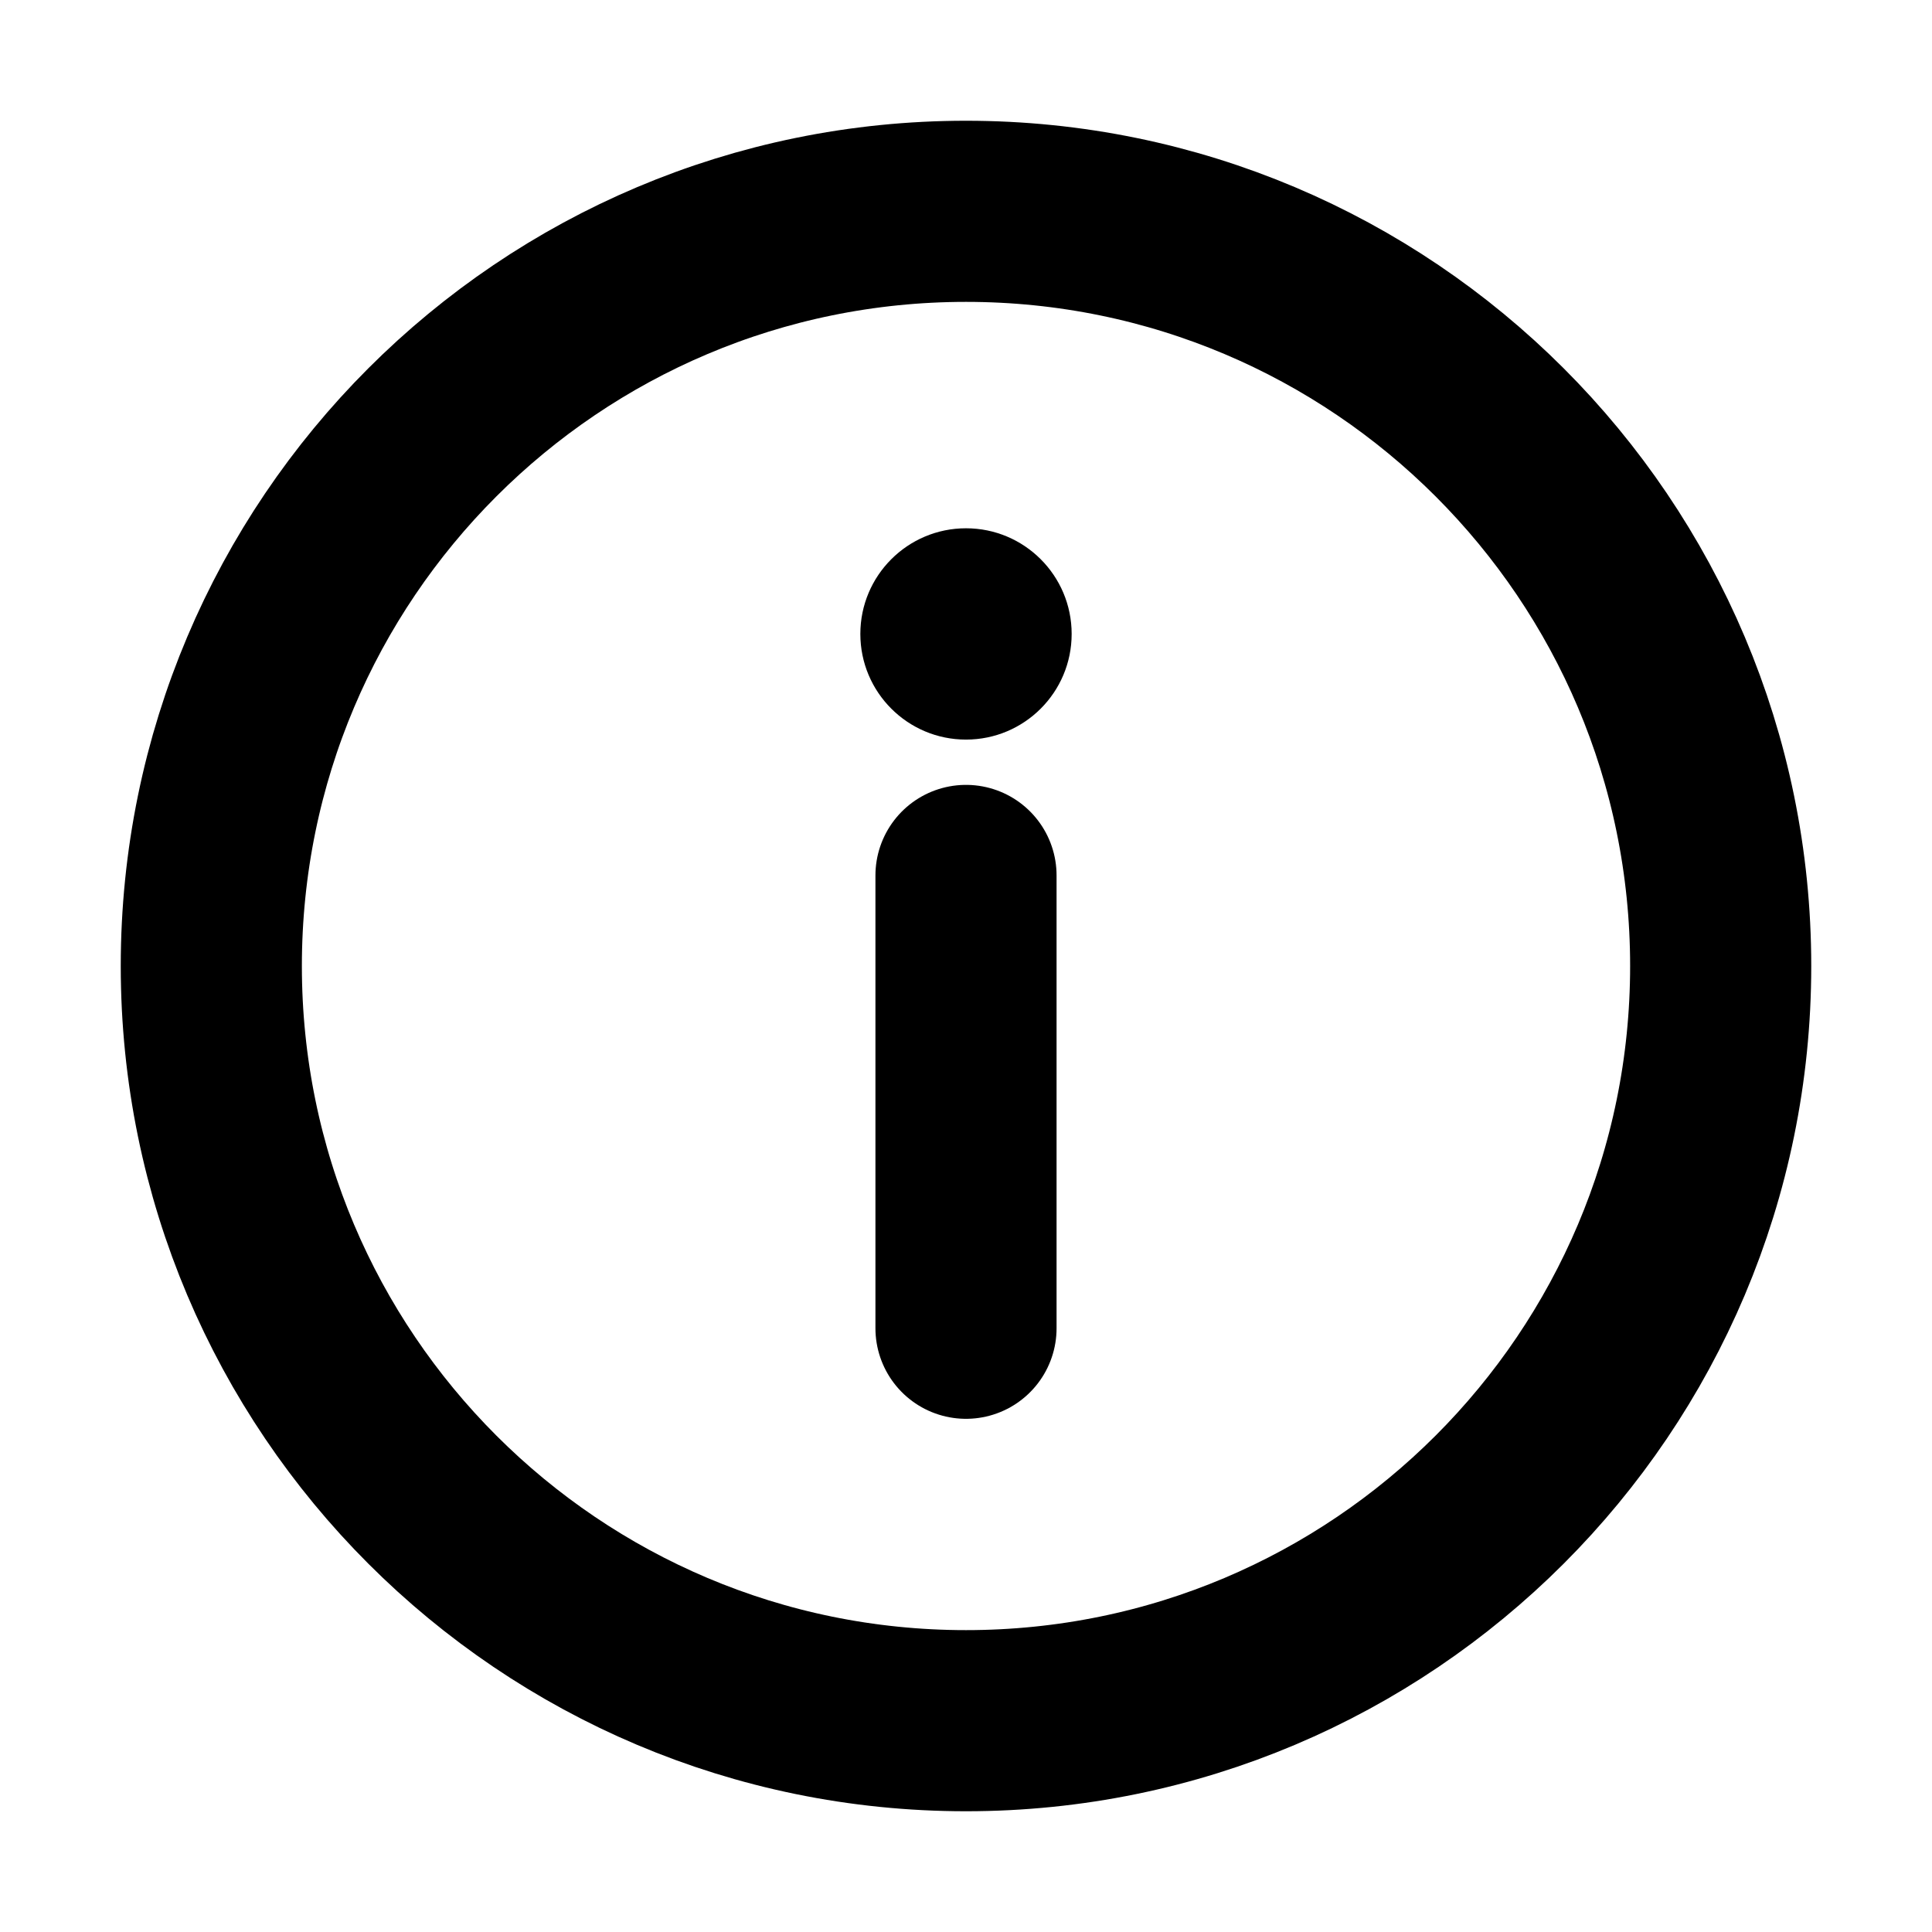
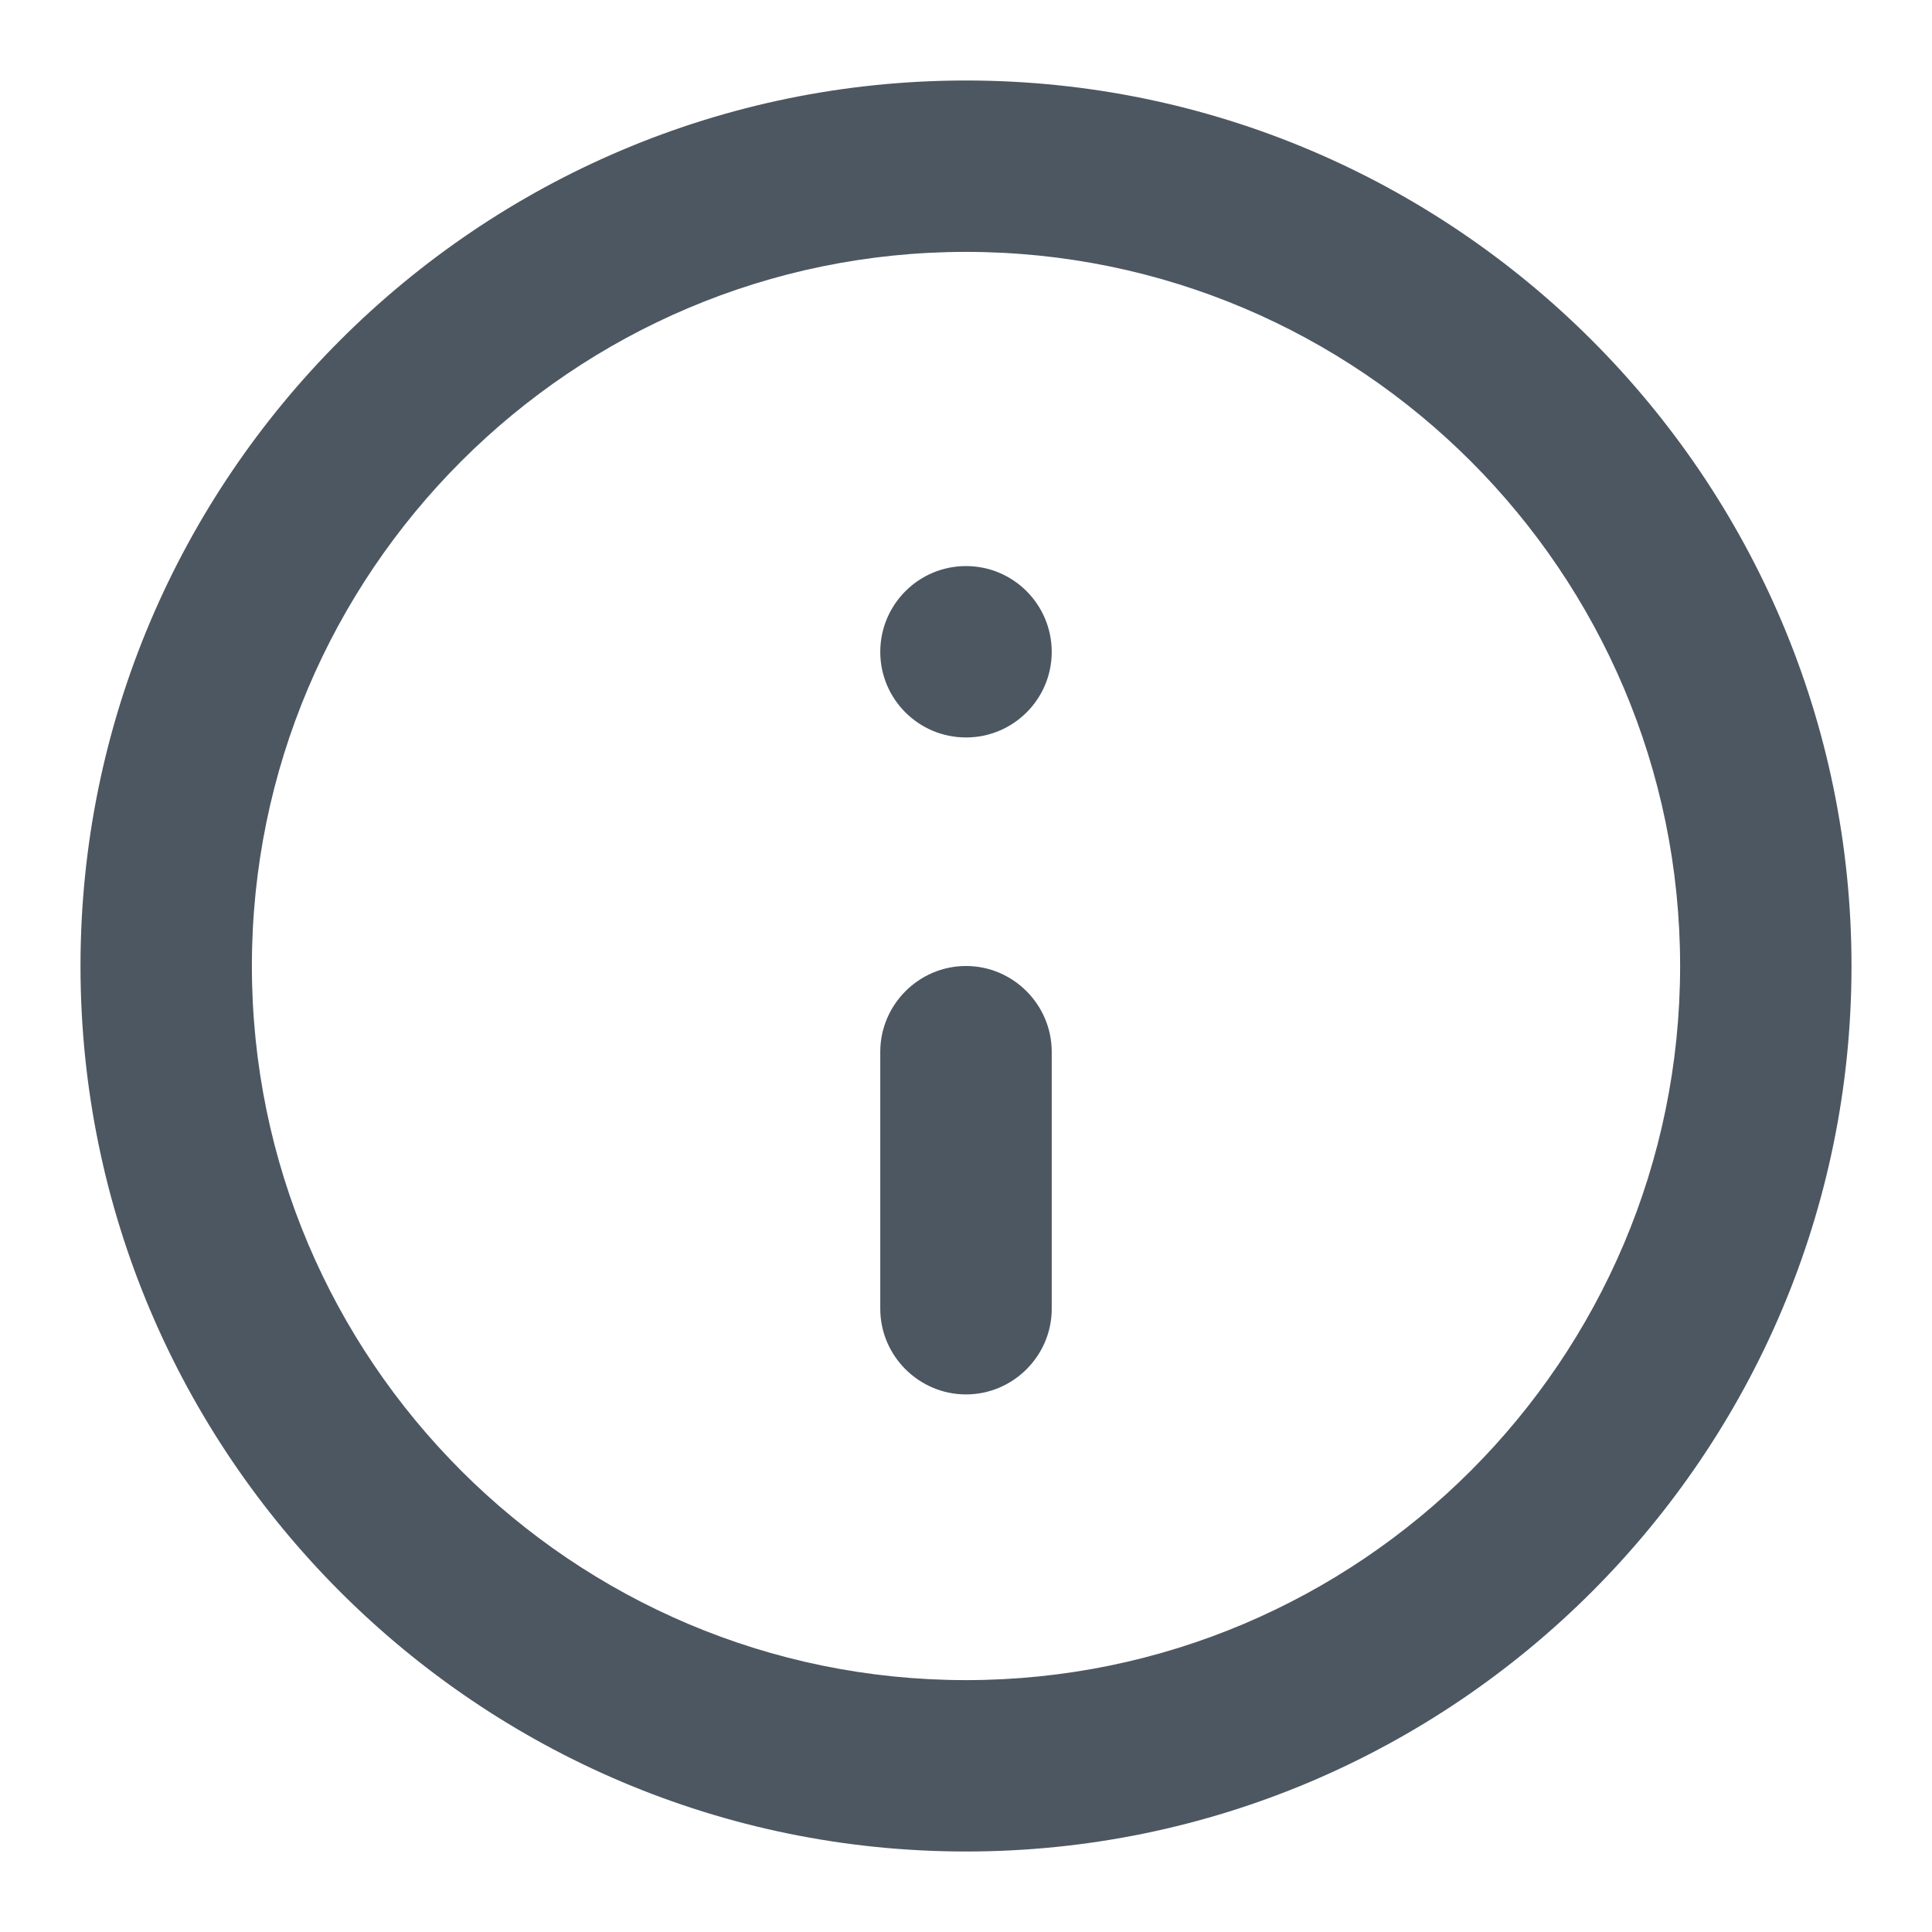
- <svg xmlns="http://www.w3.org/2000/svg" width="16" height="16" viewBox="0 0 16 16" fill="none">
-   <circle cx="8" cy="8" r="6.25" stroke="currentColor" stroke-width="1.5" />
-   <path d="M8 7.25V11" stroke="currentColor" stroke-width="1.5" stroke-linecap="round" />
-   <circle cx="8" cy="5.25" r="0.875" fill="currentColor" />
+ <svg xmlns="http://www.w3.org/2000/svg" width="24" height="24" viewBox="0 0 24 24" fill="none">
+   <path d="M12 1C18.064 1 23 5.936 23 12C23 18.064 18.064 23 12 23C5.936 23 1 18.064 1 12C1 5.936 5.936 1 12 1ZM12 3.129C7.107 3.129 3.129 7.107 3.129 12C3.129 16.893 7.107 20.871 12 20.871C16.893 20.871 20.871 16.893 20.871 12C20.871 7.107 16.893 3.129 12 3.129ZM12 12C12.585 12 13.064 12.479 13.065 13.065V16.258C13.065 16.843 12.585 17.322 12 17.322C11.415 17.322 10.935 16.843 10.935 16.258V13.065C10.936 12.479 11.415 12 12 12ZM12 7.032C12.588 7.032 13.064 7.509 13.065 8.097C13.065 8.685 12.588 9.161 12 9.161C11.412 9.161 10.935 8.685 10.935 8.097C10.936 7.509 11.412 7.032 12 7.032Z" fill="#4D5761" />
</svg>
